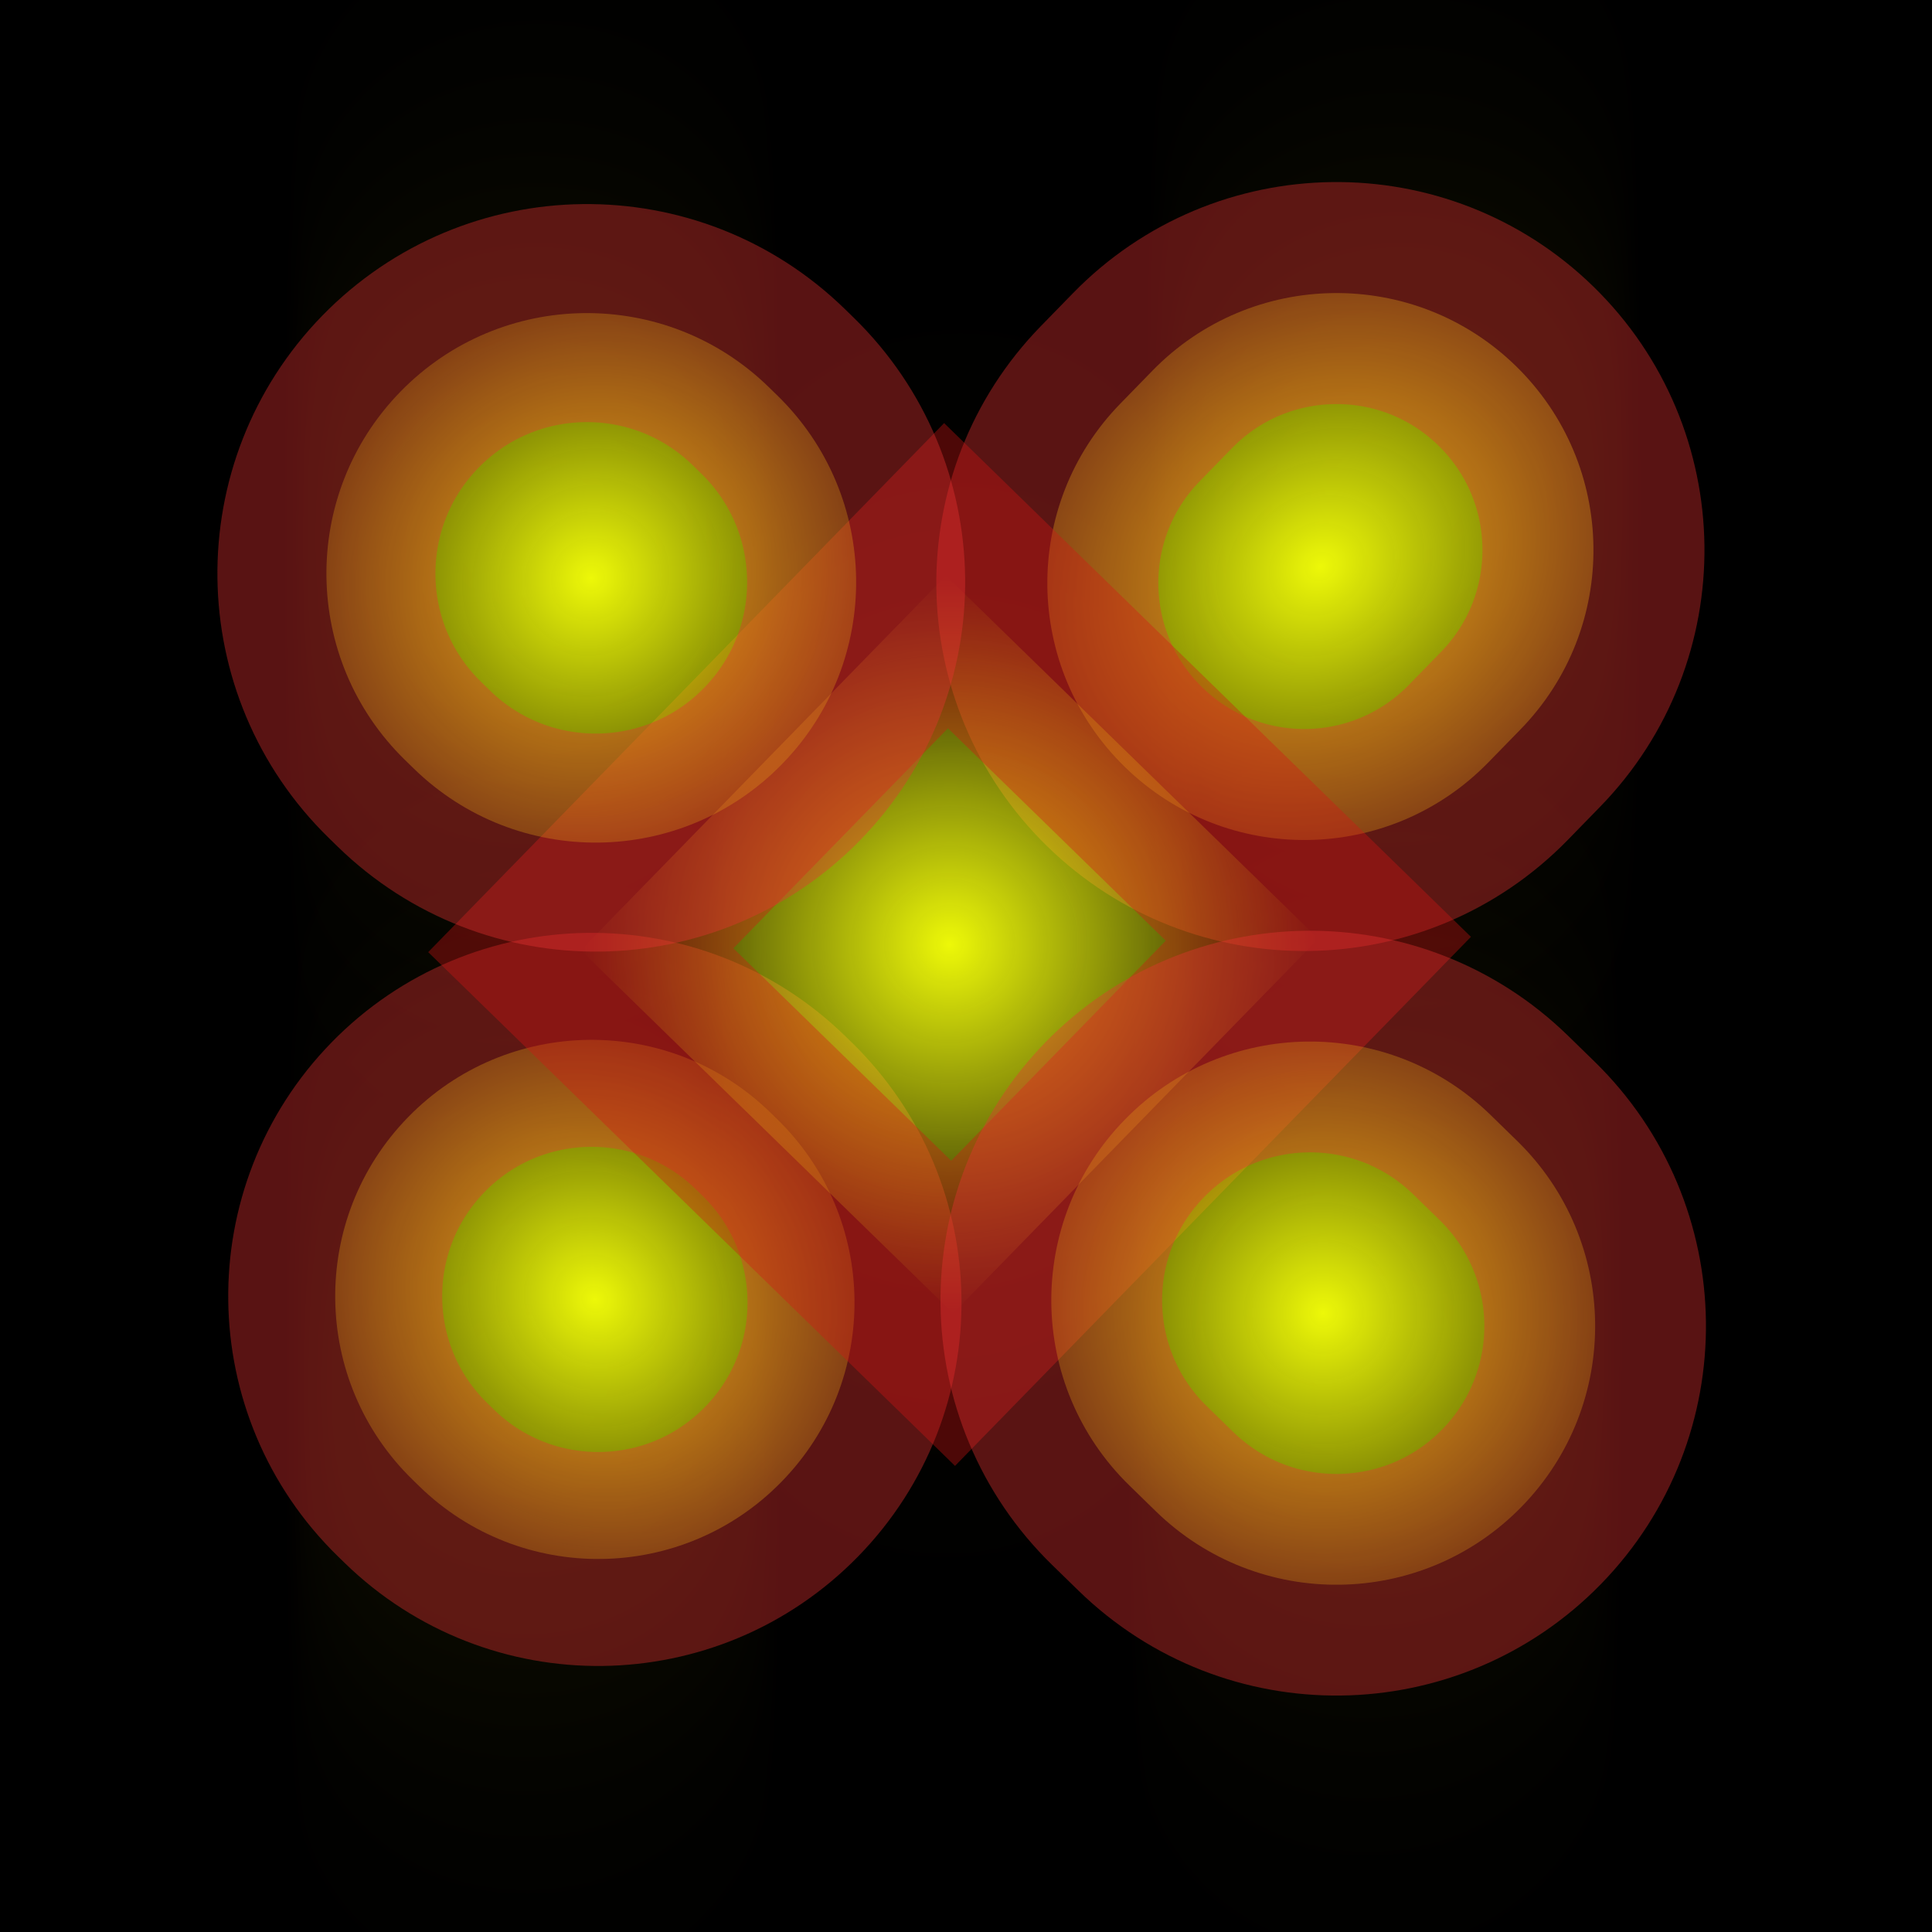
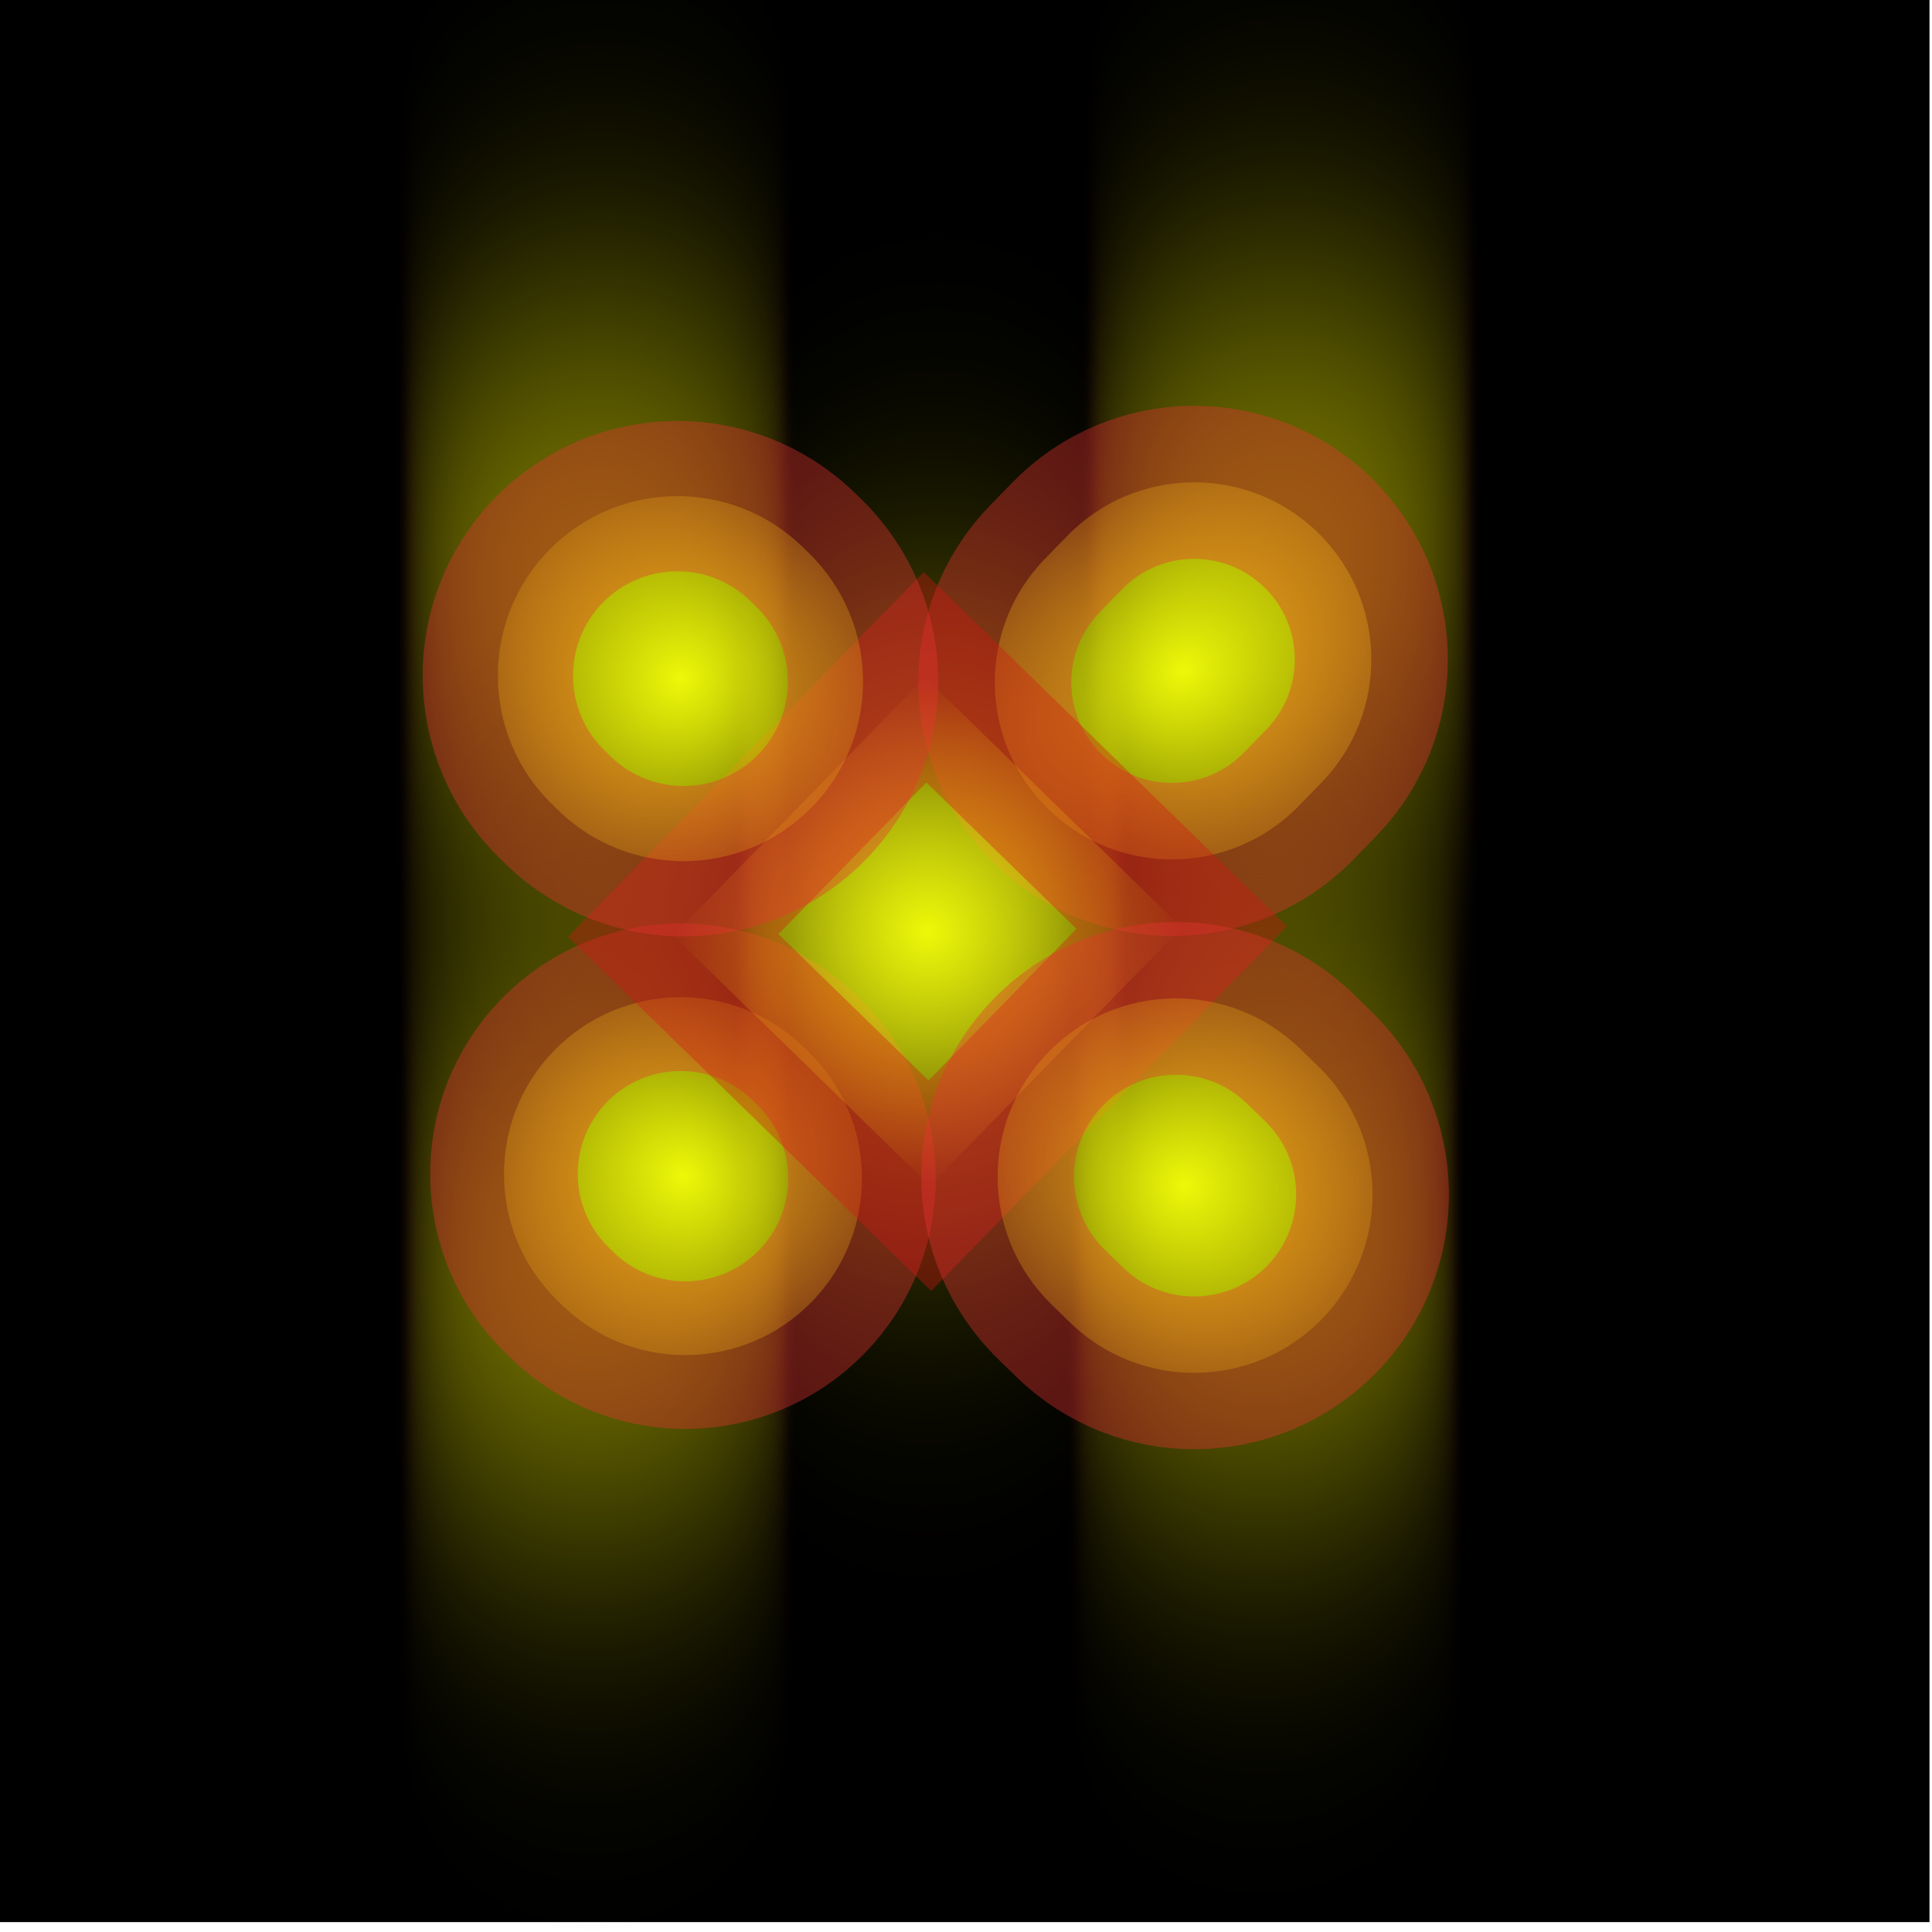
- <svg xmlns="http://www.w3.org/2000/svg" xmlns:xlink="http://www.w3.org/1999/xlink" width="124" height="124" viewBox="0 0 32.808 32.808" version="1.1" id="svg5">
-   <defs id="defs2">
-     <linearGradient id="linearGradient10494">
-       <stop style="stop-color:#1529d6;stop-opacity:1;" offset="0" id="stop10492" />
+ <svg xmlns="http://www.w3.org/2000/svg" xmlns:xlink="http://www.w3.org/1999/xlink" width="166" height="166" viewBox="0 0 43.921 43.921">
+   <defs>
+     <radialGradient xlink:href="#a" id="l" cx="3.305" cy="9.28" r="4.434" fx="3.305" fy="9.28" gradientTransform="matrix(.738 0 0 .7673 2.3357 2.394)" gradientUnits="userSpaceOnUse" />
+     <radialGradient xlink:href="#a" id="h" cx="9.169" cy="3.401" r="3.799" fx="9.169" fy="3.401" gradientTransform="matrix(.8765 .159 -.1837 1.0124 1.9623 -.0133)" gradientUnits="userSpaceOnUse" />
+     <radialGradient xlink:href="#a" id="k" cx="15.017" cy="9.439" r="4.45" fx="15.017" fy="9.439" gradientTransform="matrix(.7639 0 0 .76 2.5843 2.4788)" gradientUnits="userSpaceOnUse" />
+     <radialGradient xlink:href="#a" id="i" cx="9.089" cy="15.096" r="3.799" fx="9.089" fy="15.096" gradientTransform="matrix(.8902 0 0 .834 1.2134 1.5237)" gradientUnits="userSpaceOnUse" />
+     <radialGradient xlink:href="#b" id="j" cx="9.153" cy="9.407" r="3.799" fx="9.153" fy="9.407" gradientTransform="matrix(.8665 0 0 .8701 1.4288 1.439)" gradientUnits="userSpaceOnUse" />
+     <filter id="c" width="3.411" height="3.344" x="-1.206" y="-1.172" color-interpolation-filters="sRGB">
+       <feGaussianBlur stdDeviation="2.414" />
+     </filter>
+     <filter id="d" width="3.411" height="3.344" x="-1.206" y="-1.172" color-interpolation-filters="sRGB">
+       <feGaussianBlur stdDeviation="2.414" />
+     </filter>
+     <filter id="e" width="3.411" height="3.344" x="-1.206" y="-1.172" color-interpolation-filters="sRGB">
+       <feGaussianBlur stdDeviation="2.414" />
+     </filter>
+     <filter id="f" width="3.411" height="3.344" x="-1.206" y="-1.172" color-interpolation-filters="sRGB">
+       <feGaussianBlur stdDeviation="2.414" />
+     </filter>
+     <filter id="g" width="3.411" height="3.344" x="-1.206" y="-1.172" color-interpolation-filters="sRGB">
+       <feGaussianBlur stdDeviation="2.414" />
+     </filter>
+     <linearGradient id="b">
+       <stop offset="0" stop-color="#edf808" />
+       <stop offset="1" stop-color="#eef817" stop-opacity="0" />
    </linearGradient>
-     <linearGradient id="linearGradient5867">
-       <stop style="stop-color:#edf808;stop-opacity:1;" offset="0" id="stop5863" />
-       <stop style="stop-color:#eef817;stop-opacity:0;" offset="1" id="stop5865" />
+     <linearGradient id="a">
+       <stop offset="0" stop-color="#edf808" />
+       <stop offset="1" stop-color="#edf808" stop-opacity="0" />
    </linearGradient>
-     <linearGradient id="linearGradient5851">
-       <stop style="stop-color:#edf808;stop-opacity:1;" offset="0" id="stop5847" />
-       <stop style="stop-color:#edf808;stop-opacity:0;" offset="1" id="stop5849" />
-     </linearGradient>
-     <radialGradient xlink:href="#linearGradient5851" id="radialGradient5881" cx="3.305" cy="9.28" fx="3.305" fy="9.28" r="4.434" gradientTransform="matrix(0.8516272,0,0,0.8854729,1.046582,1.062827)" gradientUnits="userSpaceOnUse" />
-     <radialGradient xlink:href="#linearGradient5851" id="radialGradient5883" cx="9.169" cy="3.401" fx="9.169" fy="3.401" r="3.799" gradientTransform="matrix(1.011496,0.1835854,-0.2120525,1.16834,0.6156978,-1.715452)" gradientUnits="userSpaceOnUse" />
-     <radialGradient xlink:href="#linearGradient5851" id="radialGradient5885" cx="15.017" cy="9.439" fx="15.017" fy="9.439" r="4.45" gradientTransform="matrix(0.8815702,0,0,0.8770472,1.333482,1.160556)" gradientUnits="userSpaceOnUse" />
-     <radialGradient xlink:href="#linearGradient5851" id="radialGradient5887" cx="9.089" cy="15.096" fx="9.089" fy="15.096" r="3.799" gradientTransform="matrix(1.027348,0,0,0.9624537,-0.248577,0.05830387)" gradientUnits="userSpaceOnUse" />
-     <radialGradient xlink:href="#linearGradient5867" id="radialGradient5889" cx="9.153" cy="9.407" fx="9.153" fy="9.407" r="3.799" gradientTransform="matrix(1,0,0,1.004183,0,-0.03935413)" gradientUnits="userSpaceOnUse" />
-     <filter style="color-interpolation-filters:sRGB" id="filter11254" x="-1.206" y="-1.172" width="3.411" height="3.343">
-       <feGaussianBlur stdDeviation="2.414" id="feGaussianBlur11256" />
-     </filter>
-     <filter style="color-interpolation-filters:sRGB" id="filter11258" x="-1.206" y="-1.172" width="3.411" height="3.343">
-       <feGaussianBlur stdDeviation="2.414" id="feGaussianBlur11260" />
-     </filter>
-     <filter style="color-interpolation-filters:sRGB" id="filter11262" x="-1.206" y="-1.172" width="3.411" height="3.343">
-       <feGaussianBlur stdDeviation="2.414" id="feGaussianBlur11264" />
-     </filter>
-     <filter style="color-interpolation-filters:sRGB" id="filter11266" x="-1.206" y="-1.172" width="3.411" height="3.343">
-       <feGaussianBlur stdDeviation="2.414" id="feGaussianBlur11268" />
-     </filter>
-     <filter style="color-interpolation-filters:sRGB" id="filter11270" x="-1.206" y="-1.172" width="3.411" height="3.343">
-       <feGaussianBlur stdDeviation="2.414" id="feGaussianBlur11272" />
-     </filter>
  </defs>
-   <g id="layer3" style="display:inline">
-     <rect style="fill:#000000;fill-opacity:1;stroke-width:0.037" id="rect1384" width="32.976" height="33.251" x="-0.045" y="-0.361" />
-   </g>
-   <g id="layer2" style="display:inline" transform="matrix(1.177588,1.148394,-1.148394,1.177588,16.15065,-5.549996)">
-     <ellipse style="opacity:0.109;fill:#ffff00;fill-opacity:0.67;stroke:#c65b18;stroke-width:0.131;stroke-opacity:0.508;filter:url(#filter11254)" id="path283-2" cx="3.089" cy="9.365" rx="2.43" ry="2.5" />
-     <ellipse style="opacity:0.109;fill:#ffff00;fill-opacity:0.67;stroke:#c65b18;stroke-width:0.131;stroke-opacity:0.508;filter:url(#filter11258)" id="path283-2-8" cx="9.176" cy="9.371" rx="2.43" ry="2.5" />
-     <ellipse style="opacity:0.109;fill:#ffff00;fill-opacity:0.665;stroke:#c65b18;stroke-width:0.131;stroke-opacity:0.508;filter:url(#filter11262)" id="path283-2-6" cx="9.222" cy="2.914" rx="2.43" ry="2.5" />
-     <ellipse style="opacity:0.109;fill:#ffff00;fill-opacity:0.67;stroke:#c65b18;stroke-width:0.131;stroke-opacity:0.508;filter:url(#filter11266)" id="path283-2-7" cx="15.159" cy="9.275" rx="2.43" ry="2.5" />
-     <ellipse style="opacity:0.109;fill:#ffff00;fill-opacity:0.67;stroke:#c65b18;stroke-width:0.131;stroke-opacity:0.508;filter:url(#filter11270)" id="path283-2-3" ry="2.5" rx="2.43" cy="15.636" cx="9.222" />
-     <rect style="fill:url(#radialGradient5883);fill-opacity:1;stroke:#eb3434;stroke-width:2.292;stroke-opacity:0.379" id="rect965" width="5.306" height="5.782" x="6.516" y="1.05" ry="2.653" />
-     <rect style="display:inline;fill:url(#radialGradient5887);fill-opacity:1;stroke:#eb3434;stroke-width:2.209;stroke-opacity:0.379" id="rect965-0" width="5.388" height="5.293" x="6.395" y="11.941" ry="2.646" />
-     <rect style="display:inline;fill:url(#radialGradient5889);fill-opacity:1;stroke:#d61515;stroke-width:2.228;stroke-opacity:0.357" id="rect965-7" width="5.369" height="5.401" x="6.468" y="6.707" ry="0" />
-     <rect style="display:inline;fill:url(#radialGradient5885);fill-opacity:1;stroke:#eb3434;stroke-width:2.288;stroke-opacity:0.379" id="rect965-4" width="5.723" height="5.342" x="11.71" y="6.768" ry="2.671" />
-     <rect style="display:inline;fill:url(#radialGradient5881);fill-opacity:1;stroke:#eb3434;stroke-width:2.251;stroke-opacity:0.379" id="rect965-1" width="5.505" height="5.378" x="1.109" y="6.591" ry="2.689" />
+   <path d="M-.045-.361h43.909v44.057H-.045z" />
+   <g transform="scale(1.752) rotate(44.2809 7.6723 14.1423)">
+     <ellipse cx="3.089" cy="9.365" fill="#ff0" fill-opacity=".67" stroke="#c65b18" stroke-opacity=".508" stroke-width=".131" filter="url(#c)" rx="2.43" ry="2.5" />
+     <ellipse cx="9.176" cy="9.371" fill="#ff0" fill-opacity=".67" stroke="#c65b18" stroke-opacity=".508" stroke-width=".131" filter="url(#d)" rx="2.43" ry="2.5" />
+     <ellipse cx="9.222" cy="2.914" fill="#ff0" fill-opacity=".665" stroke="#c65b18" stroke-opacity=".508" stroke-width=".131" filter="url(#e)" rx="2.43" ry="2.5" />
+     <ellipse cx="15.159" cy="9.275" fill="#ff0" fill-opacity=".67" stroke="#c65b18" stroke-opacity=".508" stroke-width=".131" filter="url(#f)" rx="2.43" ry="2.5" />
+     <ellipse cx="9.222" cy="15.636" fill="#ff0" fill-opacity=".67" stroke="#c65b18" stroke-opacity=".508" stroke-width=".131" filter="url(#g)" rx="2.43" ry="2.5" />
+     <rect width="4.597" height="5.011" x="7.075" y="2.383" fill="url(#h)" stroke="#eb3434" stroke-opacity=".379" stroke-width="1.986" ry="2.299" />
+     <rect width="4.669" height="4.586" x="6.971" y="11.82" fill="url(#i)" stroke="#eb3434" stroke-opacity=".379" stroke-width="1.915" ry="2.293" />
+     <rect width="4.652" height="4.68" x="7.034" y="7.285" fill="url(#j)" stroke="#d61515" stroke-opacity=".357" stroke-width="1.931" ry="0" />
+     <rect width="4.959" height="4.628" x="11.576" y="7.338" fill="url(#k)" stroke="#eb3434" stroke-opacity=".379" stroke-width="1.982" ry="2.314" />
+     <rect width="4.77" height="4.66" x="2.39" y="7.184" fill="url(#l)" stroke="#eb3434" stroke-opacity=".379" stroke-width="1.951" ry="2.33" />
  </g>
</svg>
